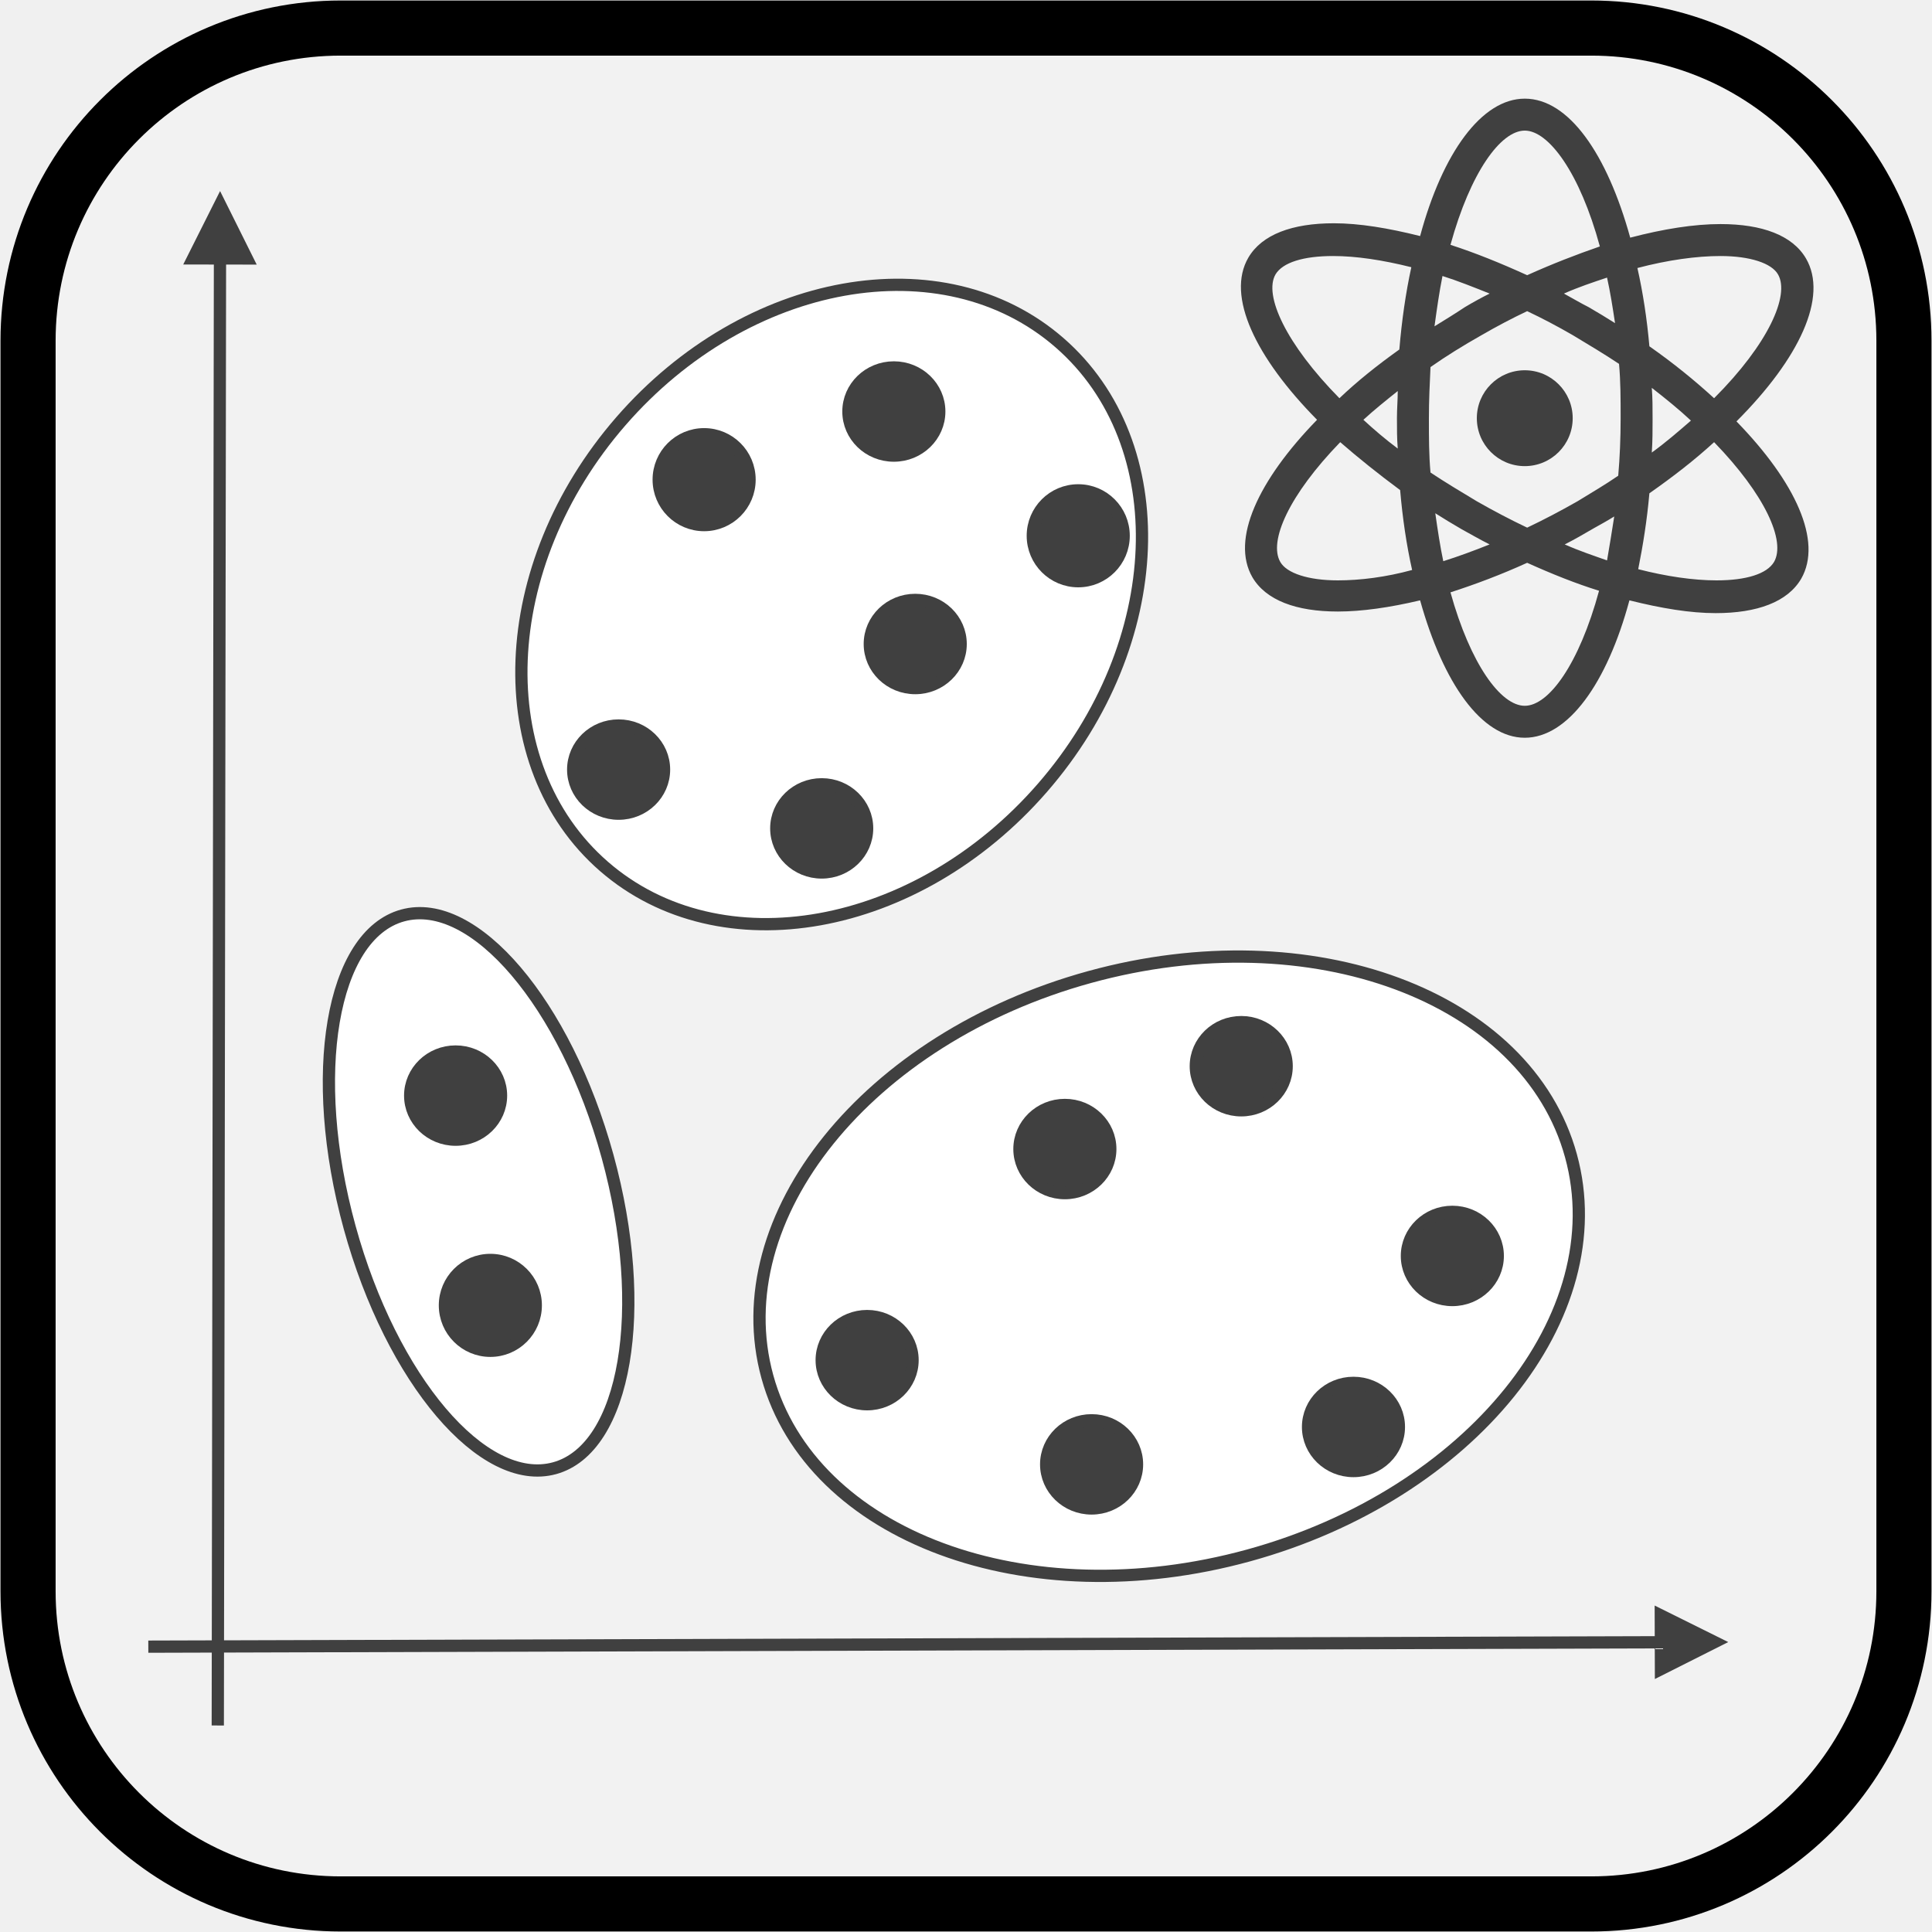
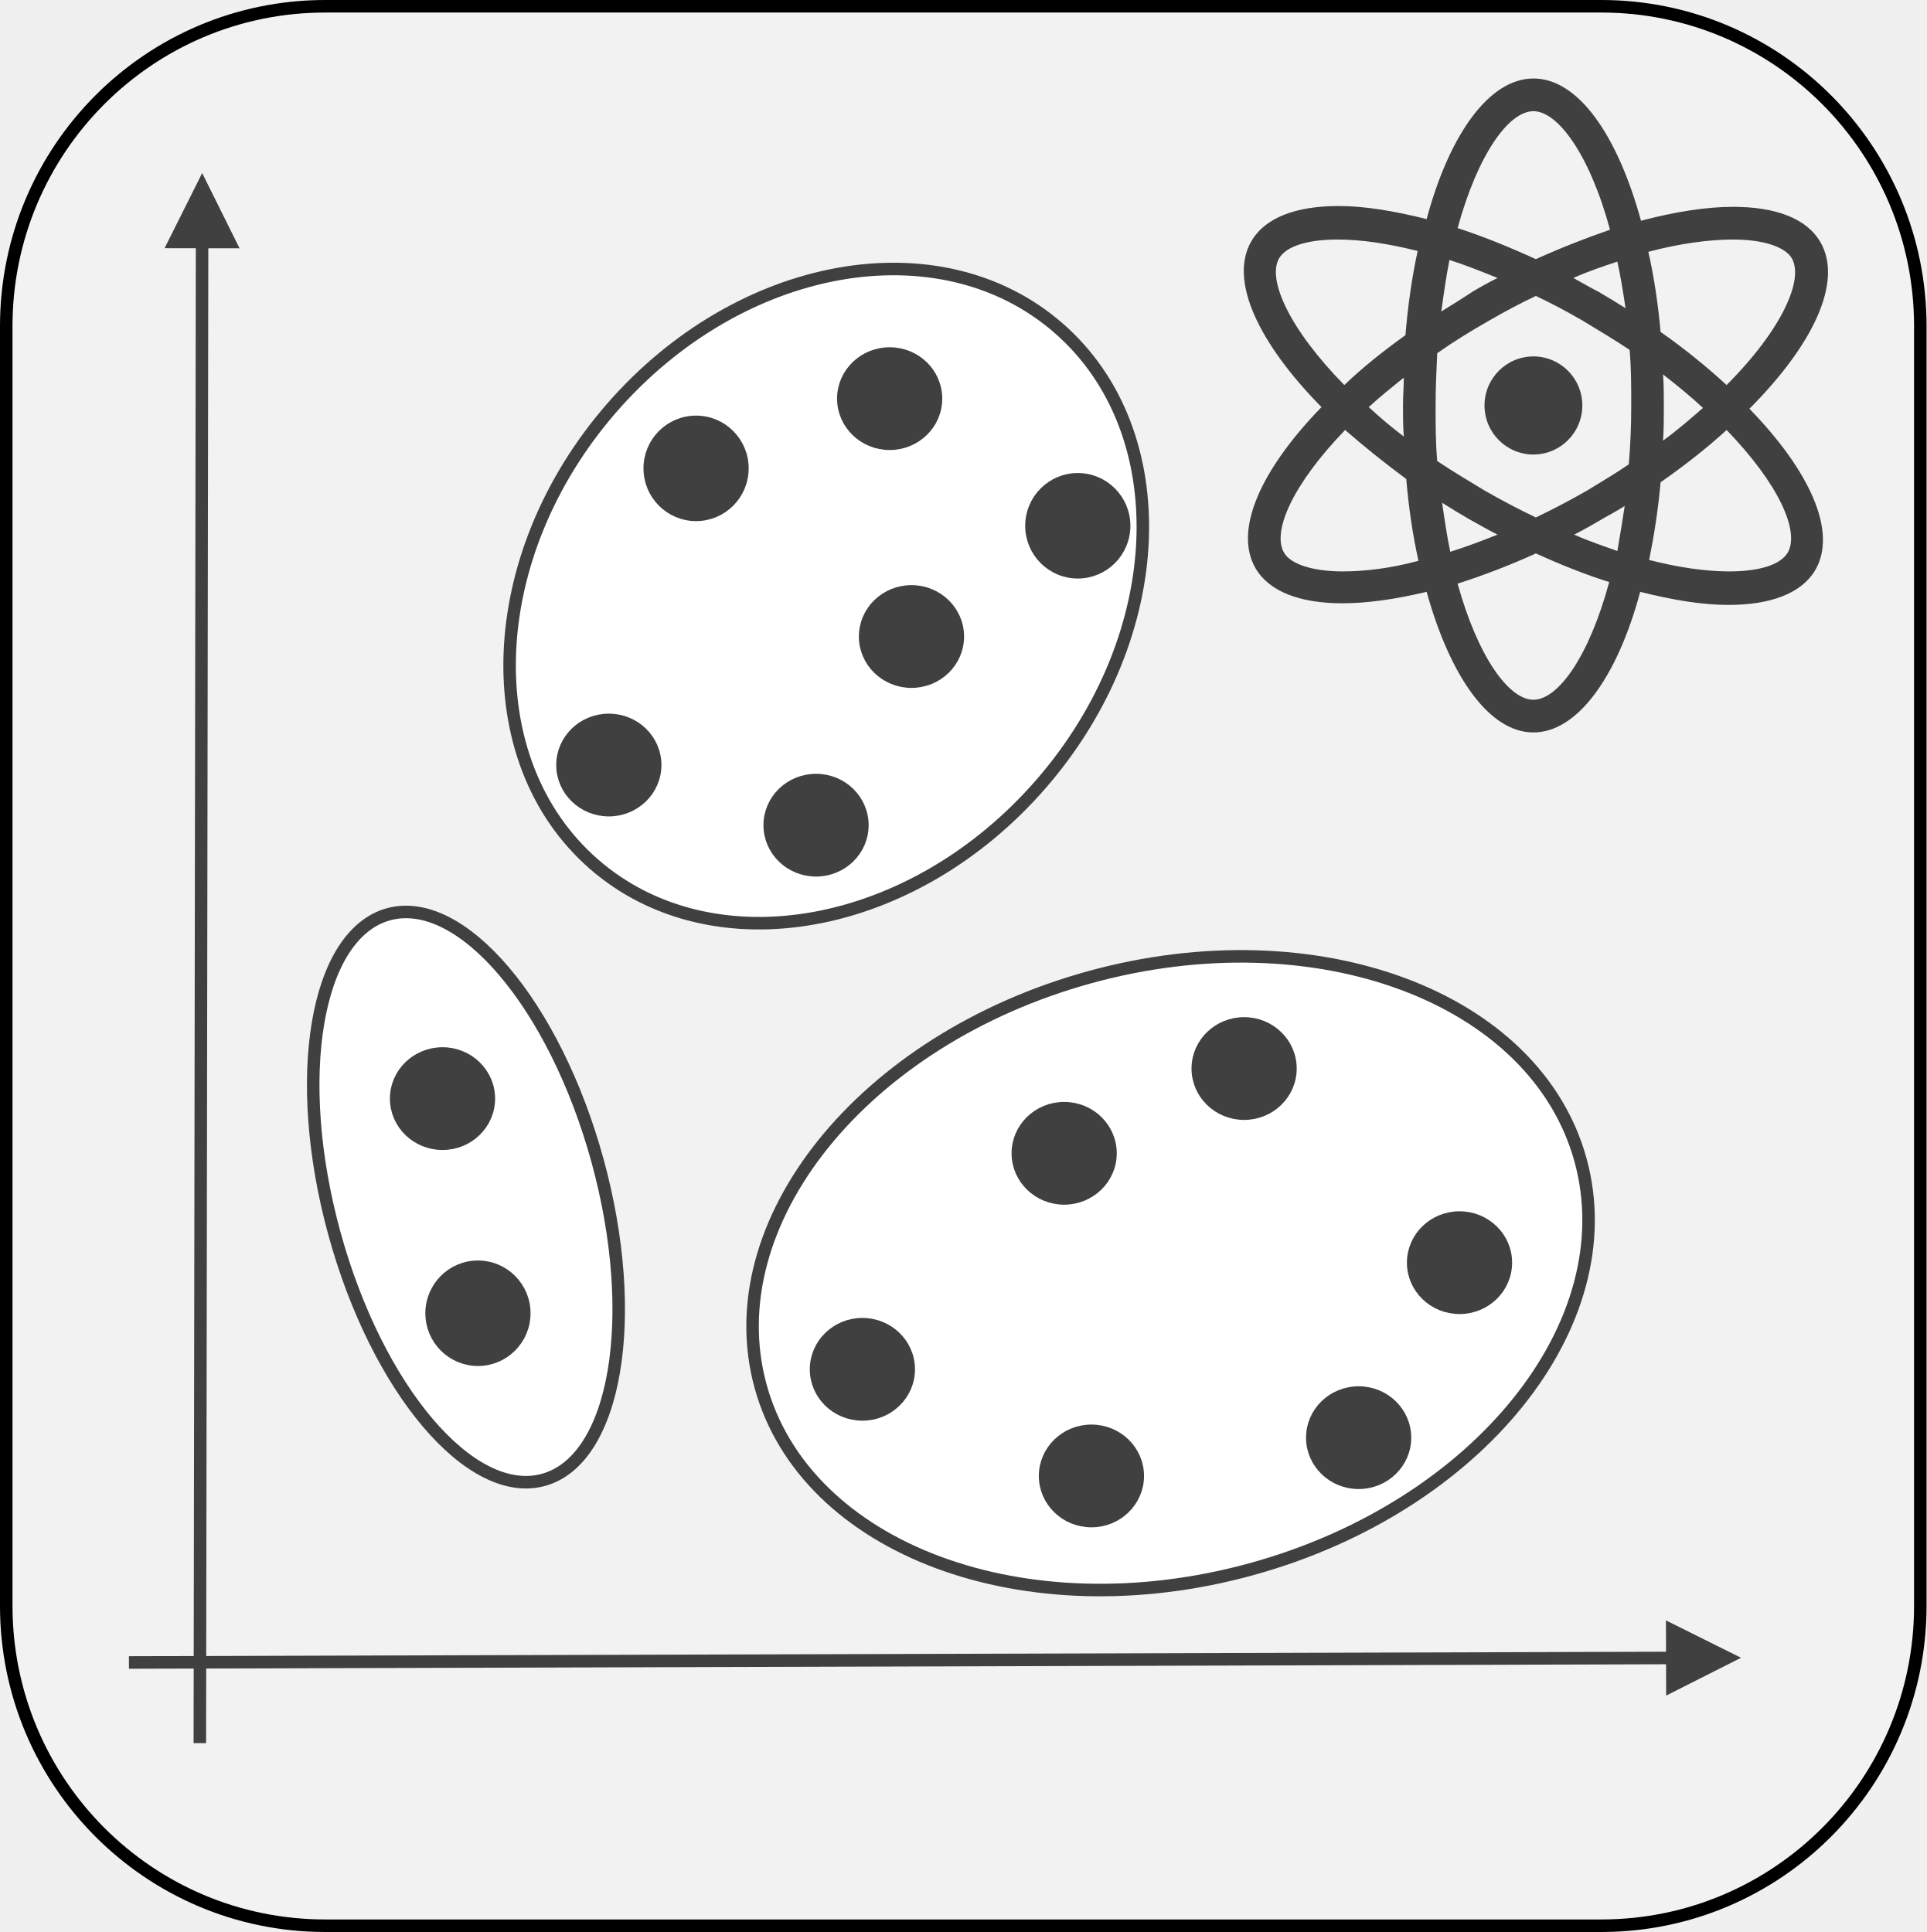
- <svg xmlns="http://www.w3.org/2000/svg" width="723" height="723" xml:space="preserve" overflow="hidden">
-   <g transform="translate(-31 -41)">
-     <path d="M41.5 168.502C41.5 103.884 93.884 51.5 158.502 51.5L626.498 51.5C691.116 51.5 743.5 103.884 743.5 168.502L743.5 636.498C743.5 701.116 691.116 753.5 626.498 753.5L158.502 753.5C93.884 753.5 41.5 701.116 41.5 636.498Z" stroke="#000000" stroke-width="20.625" stroke-miterlimit="8" fill="#F2F2F2" fill-rule="evenodd" />
-     <path d="M2.292-0.003 3.117 551.296-1.467 551.303-2.292 0.003ZM14.568 546.696 0.859 574.217-12.932 546.737Z" fill="#404040" transform="matrix(1 0 0 -1 112.5 686.716)" />
-     <path d="M0.007-2.292 568.34-0.64 568.326 3.944-0.007 2.292ZM563.79-12.111 591.25 1.719 563.71 15.389Z" fill="#404040" transform="matrix(1 0 0 -1 86.5001 657.219)" />
-     <path d="M181.672 383.591C208.329 376.263 242.667 416.626 258.37 473.745 274.072 530.863 265.193 583.108 238.536 590.436 211.88 597.764 177.541 557.401 161.839 500.282 146.136 443.164 155.016 390.919 181.672 383.591Z" stroke="#404040" stroke-width="4.583" stroke-miterlimit="8" fill="#FFFFFF" fill-rule="evenodd" />
-     <path d="M438.776 406.627C521.82 383.797 602.46 413.743 618.891 473.512 635.322 533.282 581.323 600.242 498.279 623.071 415.236 645.901 334.596 615.955 318.164 556.185 301.733 496.416 355.733 429.456 438.776 406.627Z" stroke="#404040" stroke-width="4.583" stroke-miterlimit="8" fill="#FFFFFF" fill-rule="evenodd" />
-     <text fill="#FFFFFF" font-family="Calibri,Calibri_MSFontService,sans-serif" font-weight="400" font-size="83" transform="matrix(0.265077 0.964227 -0.964227 0.265077 436.544 502)">&lt;</text>
-     <path d="M263.361 198.626C310.431 144.501 383.901 131.334 427.462 169.217 471.022 207.099 468.177 281.686 421.107 335.81 374.037 389.935 300.567 403.103 257.007 365.22 213.446 327.338 216.291 252.751 263.361 198.626Z" stroke="#404040" stroke-width="4.583" stroke-miterlimit="8" fill="#FFFFFF" fill-rule="evenodd" />
-     <path d="M557.5 511C557.5 501.887 565.111 494.5 574.5 494.5 583.889 494.5 591.5 501.887 591.5 511 591.5 520.113 583.889 527.5 574.5 527.5 565.111 527.5 557.5 520.113 557.5 511Z" stroke="#404040" stroke-width="4.583" stroke-miterlimit="8" fill="#404040" fill-rule="evenodd" />
-     <path d="M520.5 575C520.5 565.887 528.111 558.5 537.5 558.5 546.889 558.5 554.5 565.887 554.5 575 554.5 584.113 546.889 591.5 537.5 591.5 528.111 591.5 520.5 584.113 520.5 575Z" stroke="#404040" stroke-width="4.583" stroke-miterlimit="8" fill="#404040" fill-rule="evenodd" />
-     <path d="M422.5 589C422.5 579.887 430.111 572.5 439.5 572.5 448.889 572.5 456.5 579.887 456.5 589 456.5 598.112 448.889 605.5 439.5 605.5 430.111 605.5 422.5 598.112 422.5 589Z" stroke="#404040" stroke-width="4.583" stroke-miterlimit="8" fill="#404040" fill-rule="evenodd" />
-     <path d="M412.5 471C412.5 461.887 420.111 454.5 429.5 454.5 438.889 454.5 446.5 461.887 446.5 471 446.5 480.113 438.889 487.5 429.5 487.5 420.111 487.5 412.5 480.113 412.5 471Z" stroke="#404040" stroke-width="4.583" stroke-miterlimit="8" fill="#404040" fill-rule="evenodd" />
-     <path d="M478.5 440C478.5 430.887 486.111 423.5 495.5 423.5 504.889 423.5 512.5 430.887 512.5 440 512.5 449.113 504.889 456.5 495.5 456.5 486.111 456.5 478.5 449.113 478.5 440Z" stroke="#404040" stroke-width="4.583" stroke-miterlimit="8" fill="#404040" fill-rule="evenodd" />
-     <path d="M338.5 550C338.5 540.887 346.111 533.5 355.5 533.5 364.889 533.5 372.5 540.887 372.5 550 372.5 559.113 364.889 566.5 355.5 566.5 346.111 566.5 338.5 559.113 338.5 550Z" stroke="#404040" stroke-width="4.583" stroke-miterlimit="8" fill="#404040" fill-rule="evenodd" />
-     <path d="M197.5 529.5C197.5 520.111 205.111 512.5 214.5 512.5 223.889 512.5 231.5 520.111 231.5 529.5 231.5 538.889 223.889 546.5 214.5 546.5 205.111 546.5 197.5 538.889 197.5 529.5Z" stroke="#404040" stroke-width="4.583" stroke-miterlimit="8" fill="#404040" fill-rule="evenodd" />
-     <path d="M184.5 451C184.5 441.887 192.111 434.5 201.5 434.5 210.889 434.5 218.5 441.887 218.5 451 218.5 460.113 210.889 467.5 201.5 467.5 192.111 467.5 184.5 460.113 184.5 451Z" stroke="#404040" stroke-width="4.583" stroke-miterlimit="8" fill="#404040" fill-rule="evenodd" />
-     <path d="M356.5 282C356.5 272.887 364.111 265.5 373.5 265.5 382.889 265.5 390.5 272.887 390.5 282 390.5 291.113 382.889 298.5 373.5 298.5 364.111 298.5 356.5 291.113 356.5 282Z" stroke="#404040" stroke-width="4.583" stroke-miterlimit="8" fill="#404040" fill-rule="evenodd" />
-     <path d="M417.5 241.5C417.5 232.111 425.111 224.5 434.5 224.5 443.889 224.5 451.5 232.111 451.5 241.5 451.5 250.889 443.889 258.5 434.5 258.5 425.111 258.5 417.5 250.889 417.5 241.5Z" stroke="#404040" stroke-width="4.583" stroke-miterlimit="8" fill="#404040" fill-rule="evenodd" />
-     <path d="M348.5 195C348.5 185.887 356.111 178.5 365.5 178.5 374.889 178.5 382.5 185.887 382.5 195 382.5 204.113 374.889 211.5 365.5 211.5 356.111 211.5 348.5 204.113 348.5 195Z" stroke="#404040" stroke-width="4.583" stroke-miterlimit="8" fill="#404040" fill-rule="evenodd" />
-     <path d="M277.5 220.5C277.5 211.111 285.111 203.5 294.5 203.5 303.889 203.5 311.5 211.111 311.5 220.5 311.5 229.889 303.889 237.5 294.5 237.5 285.111 237.5 277.5 229.889 277.5 220.5Z" stroke="#404040" stroke-width="4.583" stroke-miterlimit="8" fill="#404040" fill-rule="evenodd" />
-     <path d="M245.5 329C245.5 319.887 253.111 312.5 262.5 312.5 271.889 312.5 279.5 319.887 279.5 329 279.5 338.113 271.889 345.5 262.5 345.5 253.111 345.5 245.5 338.113 245.5 329Z" stroke="#404040" stroke-width="4.583" stroke-miterlimit="8" fill="#404040" fill-rule="evenodd" />
-     <path d="M321.5 351C321.5 341.887 329.111 334.5 338.5 334.5 347.889 334.5 355.5 341.887 355.5 351 355.5 360.113 347.889 367.5 338.5 367.5 329.111 367.5 321.5 360.113 321.5 351Z" stroke="#404040" stroke-width="4.583" stroke-miterlimit="8" fill="#404040" fill-rule="evenodd" />
-     <g>
-       <g>
-         <g>
-           <path d="M619.541 197.5C619.541 207.407 611.51 215.437 601.603 215.437 591.696 215.437 583.666 207.407 583.666 197.5 583.666 187.593 591.696 179.562 601.603 179.562 611.51 179.562 619.541 187.593 619.541 197.5Z" fill="#404040" />
-           <path d="M706.836 137.708C701.754 129.039 690.394 124.853 674.848 124.853 664.982 124.853 653.622 126.647 641.066 129.935 632.396 98.545 618.046 77.917 601.603 77.917 585.459 77.917 570.81 98.246 562.44 129.337 550.481 126.348 539.719 124.554 530.152 124.554 514.606 124.554 503.246 128.74 498.163 137.409 489.793 151.759 500.854 174.779 523.874 198.098 501.751 220.819 491.586 242.942 499.658 256.993 504.741 265.663 516.101 269.848 531.647 269.848 540.616 269.848 551.079 268.353 562.44 265.663 571.109 296.754 585.459 317.083 601.603 317.083 617.747 317.083 632.396 296.754 640.767 265.663 652.725 268.652 663.487 270.446 673.054 270.446 688.6 270.446 699.96 266.26 705.043 257.591 713.115 243.54 702.95 221.417 680.827 198.696 704.445 175.078 715.207 152.058 706.836 137.708ZM674.848 136.811C685.909 136.811 693.981 139.502 696.373 143.687 700.857 151.46 692.785 169.697 672.456 190.026 665.281 183.449 657.209 176.872 648.241 170.594 647.344 160.429 645.849 150.564 643.756 141.296 655.117 138.306 665.879 136.811 674.848 136.811ZM621.334 228.592C615.056 232.179 608.778 235.468 602.5 238.457 596.222 235.468 589.944 232.179 583.666 228.592 577.686 225.004 571.707 221.417 566.326 217.829 565.728 211.252 565.728 204.675 565.728 197.5 565.728 190.923 566.027 184.645 566.326 178.367 572.305 174.181 578.583 170.295 585.459 166.408 591.14 163.12 596.82 160.13 602.5 157.44 608.18 160.13 613.86 163.12 619.541 166.408 625.52 169.996 631.499 173.583 636.88 177.171 637.478 183.748 637.478 190.325 637.478 197.5 637.478 204.974 637.179 212.149 636.581 219.025 631.798 222.314 626.716 225.303 621.334 228.592ZM635.086 234.272C634.19 239.952 633.293 245.632 632.396 250.715 627.313 248.921 621.932 247.127 616.551 244.735 620.138 242.942 623.726 240.849 627.313 238.756 630.004 237.261 632.695 235.767 635.086 234.272ZM588.449 244.735C582.47 247.127 576.789 249.22 571.109 251.014 569.913 245.333 569.017 239.354 568.12 233.076 571.408 235.169 574.398 236.962 577.985 239.055 581.274 240.849 584.861 242.942 588.449 244.735ZM554.069 208.86C549.285 205.273 545.1 201.685 541.213 198.098 545.1 194.51 549.584 190.923 554.069 187.335 554.069 190.624 553.77 193.912 553.77 197.5 553.77 201.386 553.77 205.273 554.069 208.86ZM567.821 163.12C568.718 156.543 569.615 150.265 570.81 144.285 576.491 146.079 582.47 148.471 588.449 150.862 585.459 152.357 582.171 154.151 579.181 155.945 575.594 158.336 571.707 160.728 567.821 163.12ZM616.252 150.862C621.633 148.471 627.015 146.677 632.396 144.883 633.592 150.265 634.488 155.945 635.385 161.924 632.097 159.831 629.107 158.037 625.52 155.945 622.53 154.45 619.541 152.656 616.252 150.862ZM649.137 186.14C654.519 190.325 659.302 194.211 663.786 198.397 659.302 202.283 654.519 206.469 649.137 210.355 649.436 206.17 649.436 201.984 649.436 197.799 649.436 193.614 649.436 189.727 649.137 186.14ZM601.603 89.875C610.572 89.875 622.231 105.72 629.705 133.224 621.035 136.214 611.768 139.801 602.5 143.986 592.634 139.502 583.068 135.616 573.8 132.626 581.274 105.421 592.634 89.875 601.603 89.875ZM508.328 143.687C511.019 139.203 518.792 136.811 529.853 136.811 538.523 136.811 548.388 138.306 559.151 140.997 557.058 150.564 555.563 161.027 554.667 171.79 546.296 177.769 538.822 183.748 532.245 190.026 512.214 169.697 503.844 151.46 508.328 143.687ZM531.647 258.189C520.585 258.189 512.513 255.498 510.122 251.312 505.637 243.54 513.41 226.2 532.544 206.469 539.42 212.448 546.894 218.427 554.966 224.406 555.862 234.87 557.357 245.034 559.45 254.302 549.584 256.993 540.018 258.189 531.647 258.189ZM601.603 305.125C592.634 305.125 581.274 289.579 573.8 262.673 583.068 259.683 592.634 256.096 602.5 251.611 611.768 255.797 620.736 259.384 629.406 262.075 621.932 289.579 610.572 305.125 601.603 305.125ZM694.878 251.312C692.187 255.797 684.415 258.189 673.353 258.189 664.683 258.189 654.519 256.694 644.055 254.003 645.849 245.034 647.344 235.767 648.241 225.602 657.209 219.324 665.281 213.046 672.456 206.469 691.59 226.2 699.362 243.54 694.878 251.312Z" fill="#404040" />
+ <svg xmlns="http://www.w3.org/2000/svg" width="204.203" height="204.823" xml:space="preserve" overflow="hidden" version="1.1" id="svg25">
+   <defs id="defs25" />
+   <g transform="matrix(0.289,0,0,0.2898774,-11.33124,-14.26441)" id="g25">
+     <path d="m 41.5,168.502 c 0,-64.618 52.384,-117.002 117.002,-117.002 h 467.996 c 64.618,0 117.002,52.384 117.002,117.002 V 636.498 C 743.5,701.116 691.116,753.5 626.498,753.5 H 158.502 C 93.884,753.5 41.5,701.116 41.5,636.498 Z" stroke="#000000" stroke-width="4.583" stroke-miterlimit="8" fill="#f2f2f2" fill-rule="evenodd" id="path1" />
+     <path d="M 2.292,-0.003 3.117,551.296 -1.467,551.303 -2.292,0.003 Z M 14.568,546.696 0.859,574.217 -12.932,546.737 Z" fill="#404040" transform="matrix(1,0,0,-1,112.5,686.716)" id="path2" />
+     <path d="M 0.007,-2.292 568.34,-0.64 568.326,3.944 -0.007,2.292 Z M 563.79,-12.111 591.25,1.719 563.71,15.389 Z" fill="#404040" transform="matrix(1,0,0,-1,86.5001,657.219)" id="path3" />
+     <path d="m 181.672,383.591 c 26.657,-7.328 60.995,33.035 76.698,90.154 15.702,57.118 6.823,109.363 -19.834,116.691 -26.656,7.328 -60.995,-33.035 -76.697,-90.154 -15.703,-57.118 -6.823,-109.363 19.833,-116.691 z" stroke="#404040" stroke-width="4.583" stroke-miterlimit="8" fill="#ffffff" fill-rule="evenodd" id="path4" />
+     <path d="m 438.776,406.627 c 83.044,-22.83 163.684,7.116 180.115,66.885 16.431,59.77 -37.568,126.73 -120.612,149.559 -83.043,22.83 -163.683,-7.116 -180.115,-66.886 -16.431,-59.769 37.569,-126.729 120.612,-149.558 z" stroke="#404040" stroke-width="4.583" stroke-miterlimit="8" fill="#ffffff" fill-rule="evenodd" id="path5" />
+     <text fill="#ffffff" font-family="Calibri, Calibri_MSFontService, sans-serif" font-weight="400" font-size="83px" transform="rotate(74.62847,-111.0428,537.3754)" id="text5">&lt;</text>
+     <path d="m 263.361,198.626 c 47.07,-54.125 120.54,-67.292 164.101,-29.409 43.56,37.882 40.715,112.469 -6.355,166.593 -47.07,54.125 -120.54,67.293 -164.1,29.41 -43.561,-37.882 -40.716,-112.469 6.354,-166.594 z" stroke="#404040" stroke-width="4.583" stroke-miterlimit="8" fill="#ffffff" fill-rule="evenodd" id="path6" />
+     <path d="m 557.5,511 c 0,-9.113 7.611,-16.5 17,-16.5 9.389,0 17,7.387 17,16.5 0,9.113 -7.611,16.5 -17,16.5 -9.389,0 -17,-7.387 -17,-16.5 z" stroke="#404040" stroke-width="4.583" stroke-miterlimit="8" fill="#404040" fill-rule="evenodd" id="path7" />
+     <path d="m 520.5,575 c 0,-9.113 7.611,-16.5 17,-16.5 9.389,0 17,7.387 17,16.5 0,9.113 -7.611,16.5 -17,16.5 -9.389,0 -17,-7.387 -17,-16.5 z" stroke="#404040" stroke-width="4.583" stroke-miterlimit="8" fill="#404040" fill-rule="evenodd" id="path8" />
+     <path d="m 422.5,589 c 0,-9.113 7.611,-16.5 17,-16.5 9.389,0 17,7.387 17,16.5 0,9.112 -7.611,16.5 -17,16.5 -9.389,0 -17,-7.388 -17,-16.5 z" stroke="#404040" stroke-width="4.583" stroke-miterlimit="8" fill="#404040" fill-rule="evenodd" id="path9" />
+     <path d="m 412.5,471 c 0,-9.113 7.611,-16.5 17,-16.5 9.389,0 17,7.387 17,16.5 0,9.113 -7.611,16.5 -17,16.5 -9.389,0 -17,-7.387 -17,-16.5 z" stroke="#404040" stroke-width="4.583" stroke-miterlimit="8" fill="#404040" fill-rule="evenodd" id="path10" />
+     <path d="m 478.5,440 c 0,-9.113 7.611,-16.5 17,-16.5 9.389,0 17,7.387 17,16.5 0,9.113 -7.611,16.5 -17,16.5 -9.389,0 -17,-7.387 -17,-16.5 z" stroke="#404040" stroke-width="4.583" stroke-miterlimit="8" fill="#404040" fill-rule="evenodd" id="path11" />
+     <path d="m 338.5,550 c 0,-9.113 7.611,-16.5 17,-16.5 9.389,0 17,7.387 17,16.5 0,9.113 -7.611,16.5 -17,16.5 -9.389,0 -17,-7.387 -17,-16.5 z" stroke="#404040" stroke-width="4.583" stroke-miterlimit="8" fill="#404040" fill-rule="evenodd" id="path12" />
+     <path d="m 197.5,529.5 c 0,-9.389 7.611,-17 17,-17 9.389,0 17,7.611 17,17 0,9.389 -7.611,17 -17,17 -9.389,0 -17,-7.611 -17,-17 z" stroke="#404040" stroke-width="4.583" stroke-miterlimit="8" fill="#404040" fill-rule="evenodd" id="path13" />
+     <path d="m 184.5,451 c 0,-9.113 7.611,-16.5 17,-16.5 9.389,0 17,7.387 17,16.5 0,9.113 -7.611,16.5 -17,16.5 -9.389,0 -17,-7.387 -17,-16.5 z" stroke="#404040" stroke-width="4.583" stroke-miterlimit="8" fill="#404040" fill-rule="evenodd" id="path14" />
+     <path d="m 356.5,282 c 0,-9.113 7.611,-16.5 17,-16.5 9.389,0 17,7.387 17,16.5 0,9.113 -7.611,16.5 -17,16.5 -9.389,0 -17,-7.387 -17,-16.5 z" stroke="#404040" stroke-width="4.583" stroke-miterlimit="8" fill="#404040" fill-rule="evenodd" id="path15" />
+     <path d="m 417.5,241.5 c 0,-9.389 7.611,-17 17,-17 9.389,0 17,7.611 17,17 0,9.389 -7.611,17 -17,17 -9.389,0 -17,-7.611 -17,-17 z" stroke="#404040" stroke-width="4.583" stroke-miterlimit="8" fill="#404040" fill-rule="evenodd" id="path16" />
+     <path d="m 348.5,195 c 0,-9.113 7.611,-16.5 17,-16.5 9.389,0 17,7.387 17,16.5 0,9.113 -7.611,16.5 -17,16.5 -9.389,0 -17,-7.387 -17,-16.5 z" stroke="#404040" stroke-width="4.583" stroke-miterlimit="8" fill="#404040" fill-rule="evenodd" id="path17" />
+     <path d="m 277.5,220.5 c 0,-9.389 7.611,-17 17,-17 9.389,0 17,7.611 17,17 0,9.389 -7.611,17 -17,17 -9.389,0 -17,-7.611 -17,-17 z" stroke="#404040" stroke-width="4.583" stroke-miterlimit="8" fill="#404040" fill-rule="evenodd" id="path18" />
+     <path d="m 245.5,329 c 0,-9.113 7.611,-16.5 17,-16.5 9.389,0 17,7.387 17,16.5 0,9.113 -7.611,16.5 -17,16.5 -9.389,0 -17,-7.387 -17,-16.5 z" stroke="#404040" stroke-width="4.583" stroke-miterlimit="8" fill="#404040" fill-rule="evenodd" id="path19" />
+     <path d="m 321.5,351 c 0,-9.113 7.611,-16.5 17,-16.5 9.389,0 17,7.387 17,16.5 0,9.113 -7.611,16.5 -17,16.5 -9.389,0 -17,-7.387 -17,-16.5 z" stroke="#404040" stroke-width="4.583" stroke-miterlimit="8" fill="#404040" fill-rule="evenodd" id="path20" />
+     <g id="g24">
+       <g id="g23">
+         <g id="g22">
+           <path d="m 619.541,197.5 c 0,9.907 -8.031,17.937 -17.938,17.937 -9.907,0 -17.937,-8.03 -17.937,-17.937 0,-9.907 8.03,-17.938 17.937,-17.938 9.907,0 17.938,8.031 17.938,17.938 z" fill="#404040" id="path21" />
+           <path d="m 706.836,137.708 c -5.082,-8.669 -16.442,-12.855 -31.988,-12.855 -9.866,0 -21.226,1.794 -33.782,5.082 -8.67,-31.39 -23.02,-52.018 -39.463,-52.018 -16.144,0 -30.793,20.329 -39.163,51.42 -11.959,-2.989 -22.721,-4.783 -32.288,-4.783 -15.546,0 -26.906,4.186 -31.989,12.855 -8.37,14.35 2.691,37.37 25.711,60.689 -22.123,22.721 -32.288,44.844 -24.216,58.895 5.083,8.67 16.443,12.855 31.989,12.855 8.969,0 19.432,-1.495 30.793,-4.185 8.669,31.091 23.019,51.42 39.163,51.42 16.144,0 30.793,-20.329 39.164,-51.42 11.958,2.989 22.72,4.783 32.287,4.783 15.546,0 26.906,-4.186 31.989,-12.855 8.072,-14.051 -2.093,-36.174 -24.216,-58.895 23.618,-23.618 34.38,-46.638 26.009,-60.988 z m -31.988,-0.897 c 11.061,0 19.133,2.691 21.525,6.876 4.484,7.773 -3.588,26.01 -23.917,46.339 -7.175,-6.577 -15.247,-13.154 -24.215,-19.432 -0.897,-10.165 -2.392,-20.03 -4.485,-29.298 11.361,-2.99 22.123,-4.485 31.092,-4.485 z m -53.514,91.781 c -6.278,3.587 -12.556,6.876 -18.834,9.865 -6.278,-2.989 -12.556,-6.278 -18.834,-9.865 -5.98,-3.588 -11.959,-7.175 -17.34,-10.763 -0.598,-6.577 -0.598,-13.154 -0.598,-20.329 0,-6.577 0.299,-12.855 0.598,-19.133 5.979,-4.186 12.257,-8.072 19.133,-11.959 5.681,-3.288 11.361,-6.278 17.041,-8.968 5.68,2.69 11.36,5.68 17.041,8.968 5.979,3.588 11.958,7.175 17.339,10.763 0.598,6.577 0.598,13.154 0.598,20.329 0,7.474 -0.299,14.649 -0.897,21.525 -4.783,3.289 -9.865,6.278 -15.247,9.567 z m 13.752,5.68 c -0.896,5.68 -1.793,11.36 -2.69,16.443 -5.083,-1.794 -10.464,-3.588 -15.845,-5.98 3.587,-1.793 7.175,-3.886 10.762,-5.979 2.691,-1.495 5.382,-2.989 7.773,-4.484 z m -46.637,10.463 c -5.979,2.392 -11.66,4.485 -17.34,6.279 -1.196,-5.681 -2.092,-11.66 -2.989,-17.938 3.288,2.093 6.278,3.886 9.865,5.979 3.289,1.794 6.876,3.887 10.464,5.68 z m -34.38,-35.875 c -4.784,-3.587 -8.969,-7.175 -12.856,-10.762 3.887,-3.588 8.371,-7.175 12.856,-10.763 0,3.289 -0.299,6.577 -0.299,10.165 0,3.886 0,7.773 0.299,11.36 z m 13.752,-45.74 c 0.897,-6.577 1.794,-12.855 2.989,-18.835 5.681,1.794 11.66,4.186 17.639,6.577 -2.99,1.495 -6.278,3.289 -9.268,5.083 -3.587,2.391 -7.474,4.783 -11.36,7.175 z m 48.431,-12.258 c 5.381,-2.391 10.763,-4.185 16.144,-5.979 1.196,5.382 2.092,11.062 2.989,17.041 -3.288,-2.093 -6.278,-3.887 -9.865,-5.979 -2.99,-1.495 -5.979,-3.289 -9.268,-5.083 z m 32.885,35.278 c 5.382,4.185 10.165,8.071 14.649,12.257 -4.484,3.886 -9.267,8.072 -14.649,11.958 0.299,-4.185 0.299,-8.371 0.299,-12.556 0,-4.185 0,-8.072 -0.299,-11.659 z M 601.603,89.875 c 8.969,0 20.628,15.845 28.102,43.349 -8.67,2.99 -17.937,6.577 -27.205,10.762 -9.866,-4.484 -19.432,-8.37 -28.7,-11.36 7.474,-27.205 18.834,-42.751 27.803,-42.751 z m -93.275,53.812 c 2.691,-4.484 10.464,-6.876 21.525,-6.876 8.67,0 18.535,1.495 29.298,4.186 -2.093,9.567 -3.588,20.03 -4.484,30.793 -8.371,5.979 -15.845,11.958 -22.422,18.236 -20.031,-20.329 -28.401,-38.566 -23.917,-46.339 z m 23.319,114.502 c -11.062,0 -19.134,-2.691 -21.525,-6.877 -4.485,-7.772 3.288,-25.112 22.422,-44.843 6.876,5.979 14.35,11.958 22.422,17.937 0.896,10.464 2.391,20.628 4.484,29.896 -9.866,2.691 -19.432,3.887 -27.803,3.887 z m 69.956,46.936 c -8.969,0 -20.329,-15.546 -27.803,-42.452 9.268,-2.99 18.834,-6.577 28.7,-11.062 9.268,4.186 18.236,7.773 26.906,10.464 -7.474,27.504 -18.834,43.05 -27.803,43.05 z m 93.275,-53.813 c -2.691,4.485 -10.463,6.877 -21.525,6.877 -8.67,0 -18.834,-1.495 -29.298,-4.186 1.794,-8.969 3.289,-18.236 4.186,-28.401 8.968,-6.278 17.04,-12.556 24.215,-19.133 19.134,19.731 26.906,37.071 22.422,44.843 z" fill="#404040" id="path22" />
        </g>
      </g>
    </g>
  </g>
</svg>
